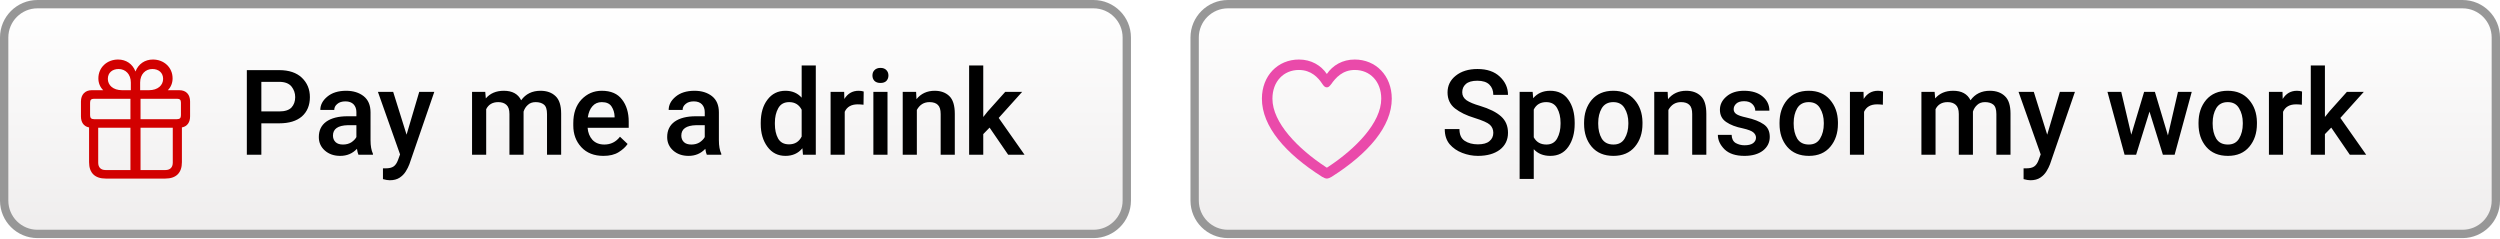
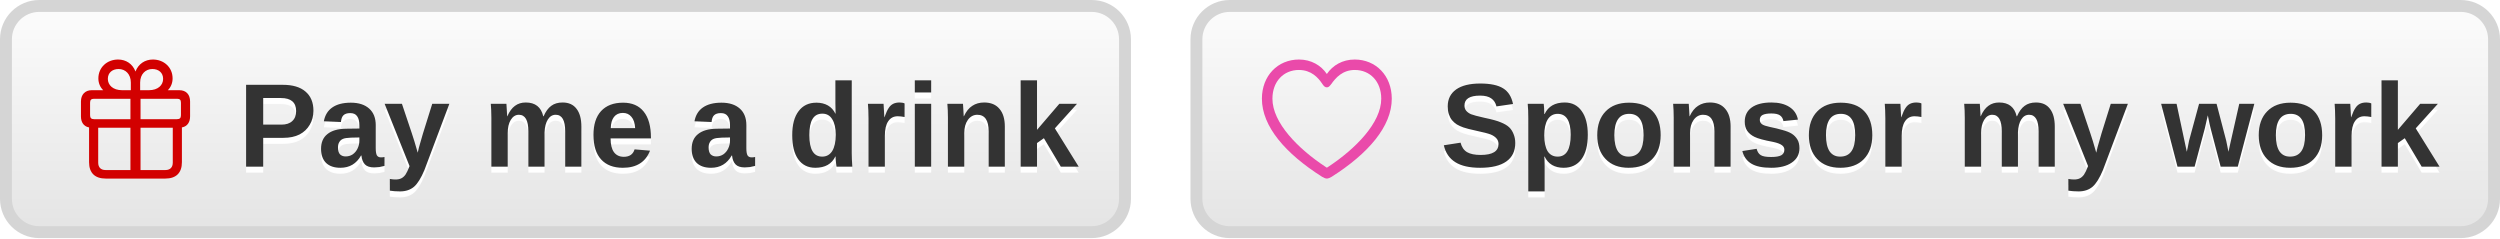
- <svg xmlns="http://www.w3.org/2000/svg" width="210px" height="20px" viewBox="0 0 210 20" version="1.1">
+ <svg xmlns="http://www.w3.org/2000/svg" xmlns:xlink="http://www.w3.org/1999/xlink" width="210px" height="20px" viewBox="0 0 210 20" version="1.1">
  <defs>
    <linearGradient x1="50%" y1="0%" x2="50%" y2="100%" id="linearGradient-1">
-       <stop stop-color="#FFFFFF" offset="0%" />
-       <stop stop-color="#EFEDED" offset="100%" />
+       <stop stop-color="#FCFCFC" offset="0%" />
+       <stop stop-color="#E4E4E4" offset="100%" />
    </linearGradient>
-     <linearGradient x1="50%" y1="0%" x2="50%" y2="100%" id="linearGradient-2">
-       <stop stop-color="#FFFFFF" offset="0%" />
-       <stop stop-color="#EFEDED" offset="100%" />
+     <text id="text-2" font-family="Arial-BoldMT, Arial" font-size="10" font-weight="bold" line-spacing="10" fill="#333333">
+       <tspan x="20" y="14">Pay me a drink</tspan>
+     </text>
+     <filter x="-0.4%" y="-2.5%" width="100.7%" height="130.0%" filterUnits="objectBoundingBox" id="filter-3">
+       <feOffset dx="0" dy="0.5" in="SourceAlpha" result="shadowOffsetOuter1" />
+       <feColorMatrix values="0 0 0 0 1   0 0 0 0 1   0 0 0 0 1  0 0 0 1 0" type="matrix" in="shadowOffsetOuter1" />
+     </filter>
+     <linearGradient x1="50%" y1="0%" x2="50%" y2="100%" id="linearGradient-4">
+       <stop stop-color="#FCFCFC" offset="0%" />
+       <stop stop-color="#E4E4E4" offset="100%" />
    </linearGradient>
+     <text id="text-5" font-family="Arial-BoldMT, Arial" font-size="10" font-weight="bold" line-spacing="10" fill="#333333">
+       <tspan x="21" y="14">Sponsor my work</tspan>
+     </text>
+     <filter x="-0.3%" y="-2.5%" width="100.6%" height="130.0%" filterUnits="objectBoundingBox" id="filter-6">
+       <feOffset dx="0" dy="0.5" in="SourceAlpha" result="shadowOffsetOuter1" />
+       <feColorMatrix values="0 0 0 0 1   0 0 0 0 1   0 0 0 0 1  0 0 0 1 0" type="matrix" in="shadowOffsetOuter1" />
+     </filter>
  </defs>
  <g id="Page-1" stroke="none" stroke-width="1" fill="none" fill-rule="evenodd">
    <g id="FUNDING-button">
      <g id="button-2">
-         <rect id="Rectangle" stroke="#979797" stroke-width="0.7" fill="url(#linearGradient-1)" x="0.35" y="0.35" width="94.3" height="19.3" rx="2.8" />
-         <text id="Pay-me-a-drink" font-family="-apple-system, BlinkMacSystemFont, 'Segoe UI', Roboto, Helvetica, Arial, sans-serif, 'Apple Color Emoji', 'Segoe UI Emoji', 'Segoe UI Symbol'" font-size="10" font-weight="500" fill="#000000">
-           <tspan x="20" y="13">Pay me a drink</tspan>
-         </text>
+         <rect id="Rectangle" stroke="#D5D5D5" fill="url(#linearGradient-1)" x="0.5" y="0.5" width="94" height="19" rx="2.8" />
+         <g id="Pay-me-a-drink" fill="#333333" fill-opacity="1">
+           <use filter="url(#filter-3)" xlink:href="#text-2" />
+           <use xlink:href="#text-2" />
+         </g>
        <path d="M13.888,15 C14.784,15 15.28,14.528 15.28,13.626 L15.28,10.697 L15.314,10.697 C15.733,10.606 15.967,10.267 15.967,9.781 L15.967,8.526 C15.967,7.944 15.643,7.576 15.061,7.576 L14.098,7.576 C14.351,7.323 14.498,6.98 14.498,6.584 C14.498,5.658 13.769,5 12.844,5 C12.177,5 11.624,5.367 11.381,6.007 C11.138,5.367 10.59,5 9.918,5 C8.998,5 8.263,5.658 8.263,6.584 C8.263,6.98 8.411,7.323 8.669,7.576 L7.706,7.576 C7.148,7.576 6.8,7.944 6.8,8.526 L6.8,9.781 C6.8,10.267 7.029,10.606 7.448,10.697 L7.482,10.697 L7.482,13.626 C7.482,14.528 7.977,15 8.878,15 L13.888,15 Z M10.99,7.576 L10.246,7.576 C9.498,7.576 9.059,7.152 9.059,6.627 C9.059,6.102 9.441,5.797 9.965,5.797 C10.532,5.797 10.99,6.226 10.99,6.932 L10.99,7.576 Z M12.515,7.576 L11.772,7.576 L11.772,6.932 C11.772,6.226 12.229,5.797 12.797,5.797 C13.321,5.797 13.702,6.102 13.702,6.627 C13.702,7.152 13.269,7.576 12.515,7.576 Z M10.957,10.01 L7.901,10.01 C7.663,10.01 7.567,9.909 7.567,9.671 L7.567,8.631 C7.567,8.392 7.663,8.297 7.901,8.297 L10.957,8.297 L10.957,10.01 Z M14.87,10.01 L11.805,10.01 L11.805,8.297 L14.87,8.297 C15.109,8.297 15.199,8.392 15.199,8.631 L15.199,9.671 C15.199,9.909 15.109,10.01 14.87,10.01 Z M10.957,14.284 L8.869,14.284 C8.473,14.284 8.249,14.06 8.249,13.664 L8.249,10.73 L10.957,10.73 L10.957,14.284 Z M13.893,14.284 L11.805,14.284 L11.805,10.73 L14.513,10.73 L14.513,13.664 C14.513,14.06 14.289,14.284 13.893,14.284 Z" id="􀑉" fill="#D20000" fill-rule="nonzero" />
      </g>
      <g id="button" transform="translate(100, 0)">
-         <rect id="Rectangle" stroke="#979797" stroke-width="0.7" fill="url(#linearGradient-2)" x="0.35" y="0.35" width="109.3" height="19.3" rx="2.8" />
-         <text id="Sponsor-my-work" font-family="-apple-system, BlinkMacSystemFont, 'Segoe UI', Roboto, Helvetica, Arial, sans-serif, 'Apple Color Emoji', 'Segoe UI Emoji', 'Segoe UI Symbol'" font-size="10" font-weight="500" fill="#000000">
-           <tspan x="21" y="13">Sponsor my work</tspan>
-         </text>
+         <rect id="Rectangle" stroke="#D5D5D5" fill="url(#linearGradient-4)" x="0.5" y="0.5" width="109" height="19" rx="2.8" />
+         <g id="Sponsor-my-work" fill="#333333" fill-opacity="1">
+           <use filter="url(#filter-6)" xlink:href="#text-5" />
+           <use xlink:href="#text-5" />
+         </g>
        <path d="M11.455,15 C11.57,15 11.735,14.924 11.856,14.853 C14.948,12.892 16.909,10.61 16.909,8.29 C16.909,6.362 15.574,5 13.795,5 C12.778,5 11.954,5.479 11.455,6.215 C10.966,5.485 10.131,5 9.115,5 C7.335,5 6,6.362 6,8.29 C6,10.61 7.961,12.892 11.059,14.853 C11.174,14.924 11.339,15 11.455,15 Z M11.455,14.08 C11.433,14.08 11.394,14.052 11.345,14.014 C9.043,12.5 6.884,10.316 6.884,8.29 C6.884,6.841 7.829,5.877 9.104,5.877 C10.136,5.877 10.729,6.514 11.081,7.059 C11.229,7.277 11.323,7.337 11.455,7.337 C11.586,7.337 11.669,7.271 11.828,7.059 C12.207,6.525 12.778,5.877 13.806,5.877 C15.08,5.877 16.025,6.841 16.025,8.29 C16.025,10.316 13.866,12.5 11.57,14.014 C11.515,14.052 11.477,14.08 11.455,14.08 Z" id="􀊴" fill="#EA4AAA" fill-rule="nonzero" />
      </g>
    </g>
  </g>
</svg>
